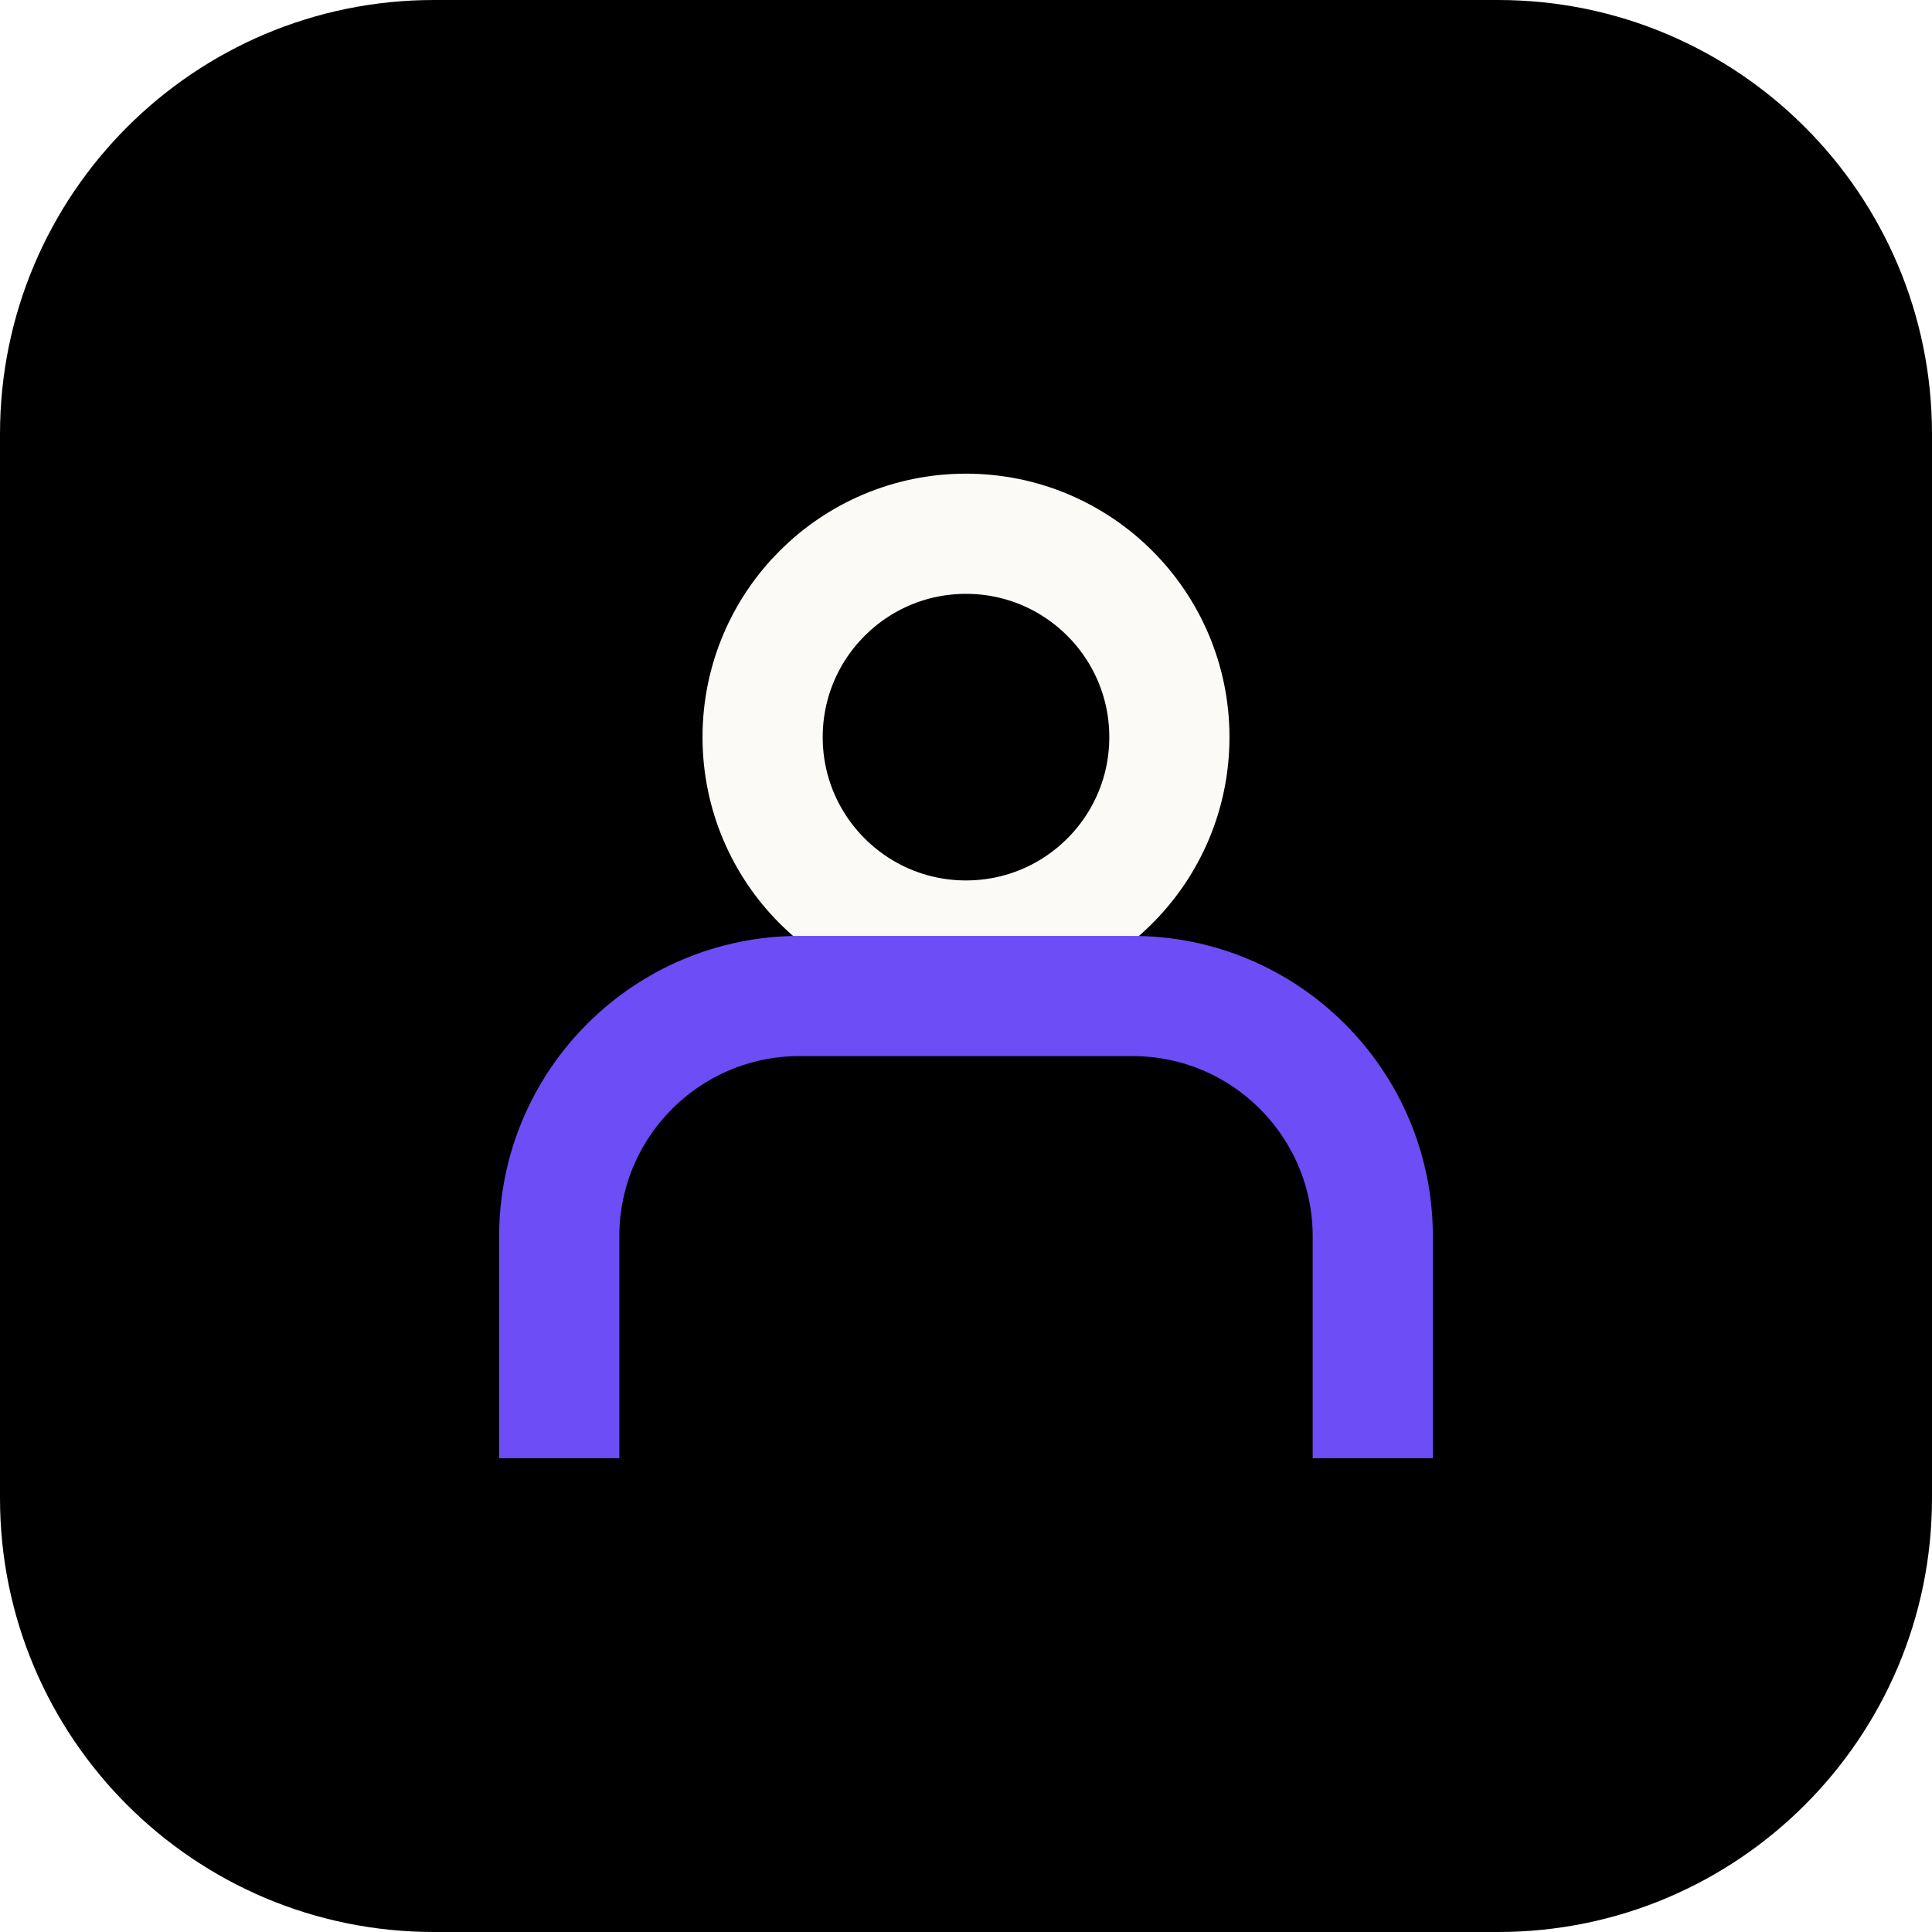
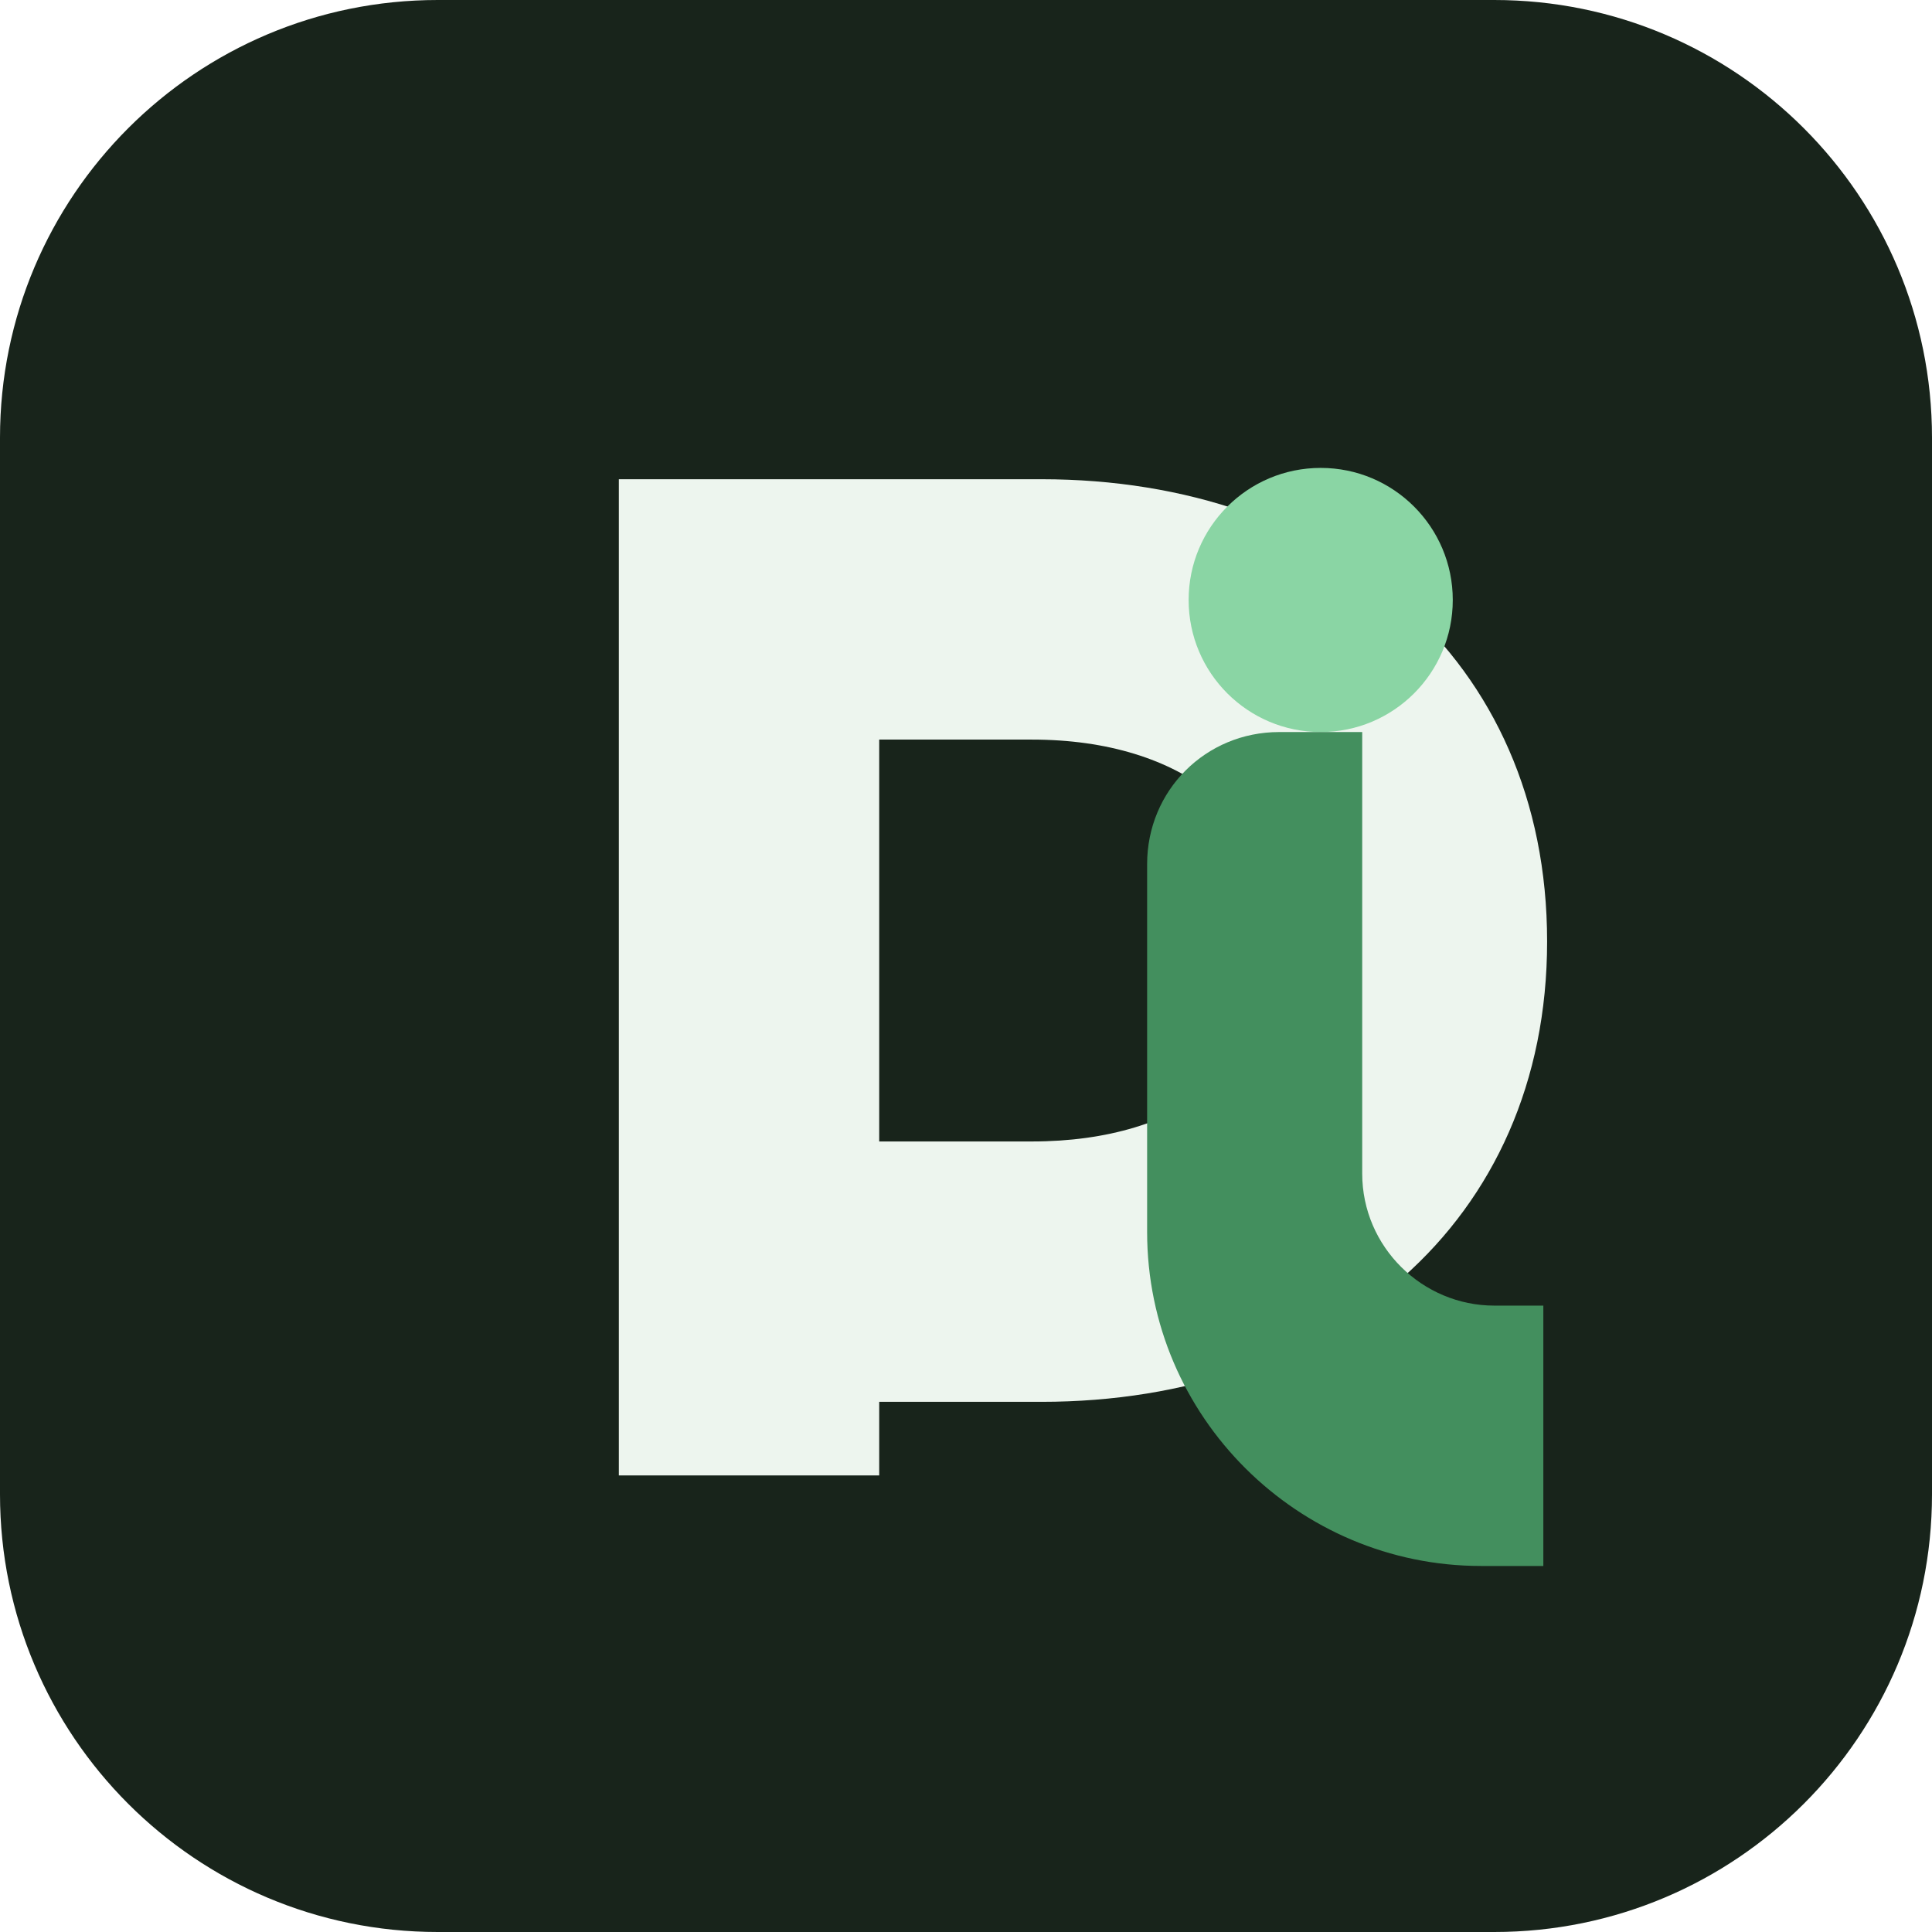
- <svg xmlns="http://www.w3.org/2000/svg" viewBox="0 0 1024 1024" width="1024" height="1024" role="img" aria-label="People by Datlabs app icon (dark)">
-   <rect width="1024" height="1024" rx="230" fill="#000000" />
-   <g transform="translate(218.0 224.1) scale(4.9)">
-     <circle cx="60" cy="34" r="22" fill="none" stroke="#FBFAF7" stroke-width="13" />
-     <path d="M16 112V88A26 26 0 0 1 42 62H78A26 26 0 0 1 104 88V112" fill="none" stroke="#6C4DF6" stroke-width="13" stroke-linejoin="round" />
-   </g>
+ <svg xmlns="http://www.w3.org/2000/svg" viewBox="0 0 1024 1024" role="img" aria-labelledby="title desc">
+   <rect width="1024" height="1024" rx="232" fill="#18241B" />
+   <path d="M328 782V254h224c154 0 268 95 268 245 0 149-114 244-268 244H466v39H328Zm138-177h81c80 0 132-41 132-106s-52-107-132-107h-81v213Z" fill="#EDF5EE" />
+   <circle cx="700" cy="318" r="70" fill="#8AD5A4" />
+   <path d="M678 388h44v234c0 39 32 70 70 70h26v138h-33c-97 0-177-79-177-177V458c0-39 31-70 70-70Z" fill="#438F5E" />
</svg>
